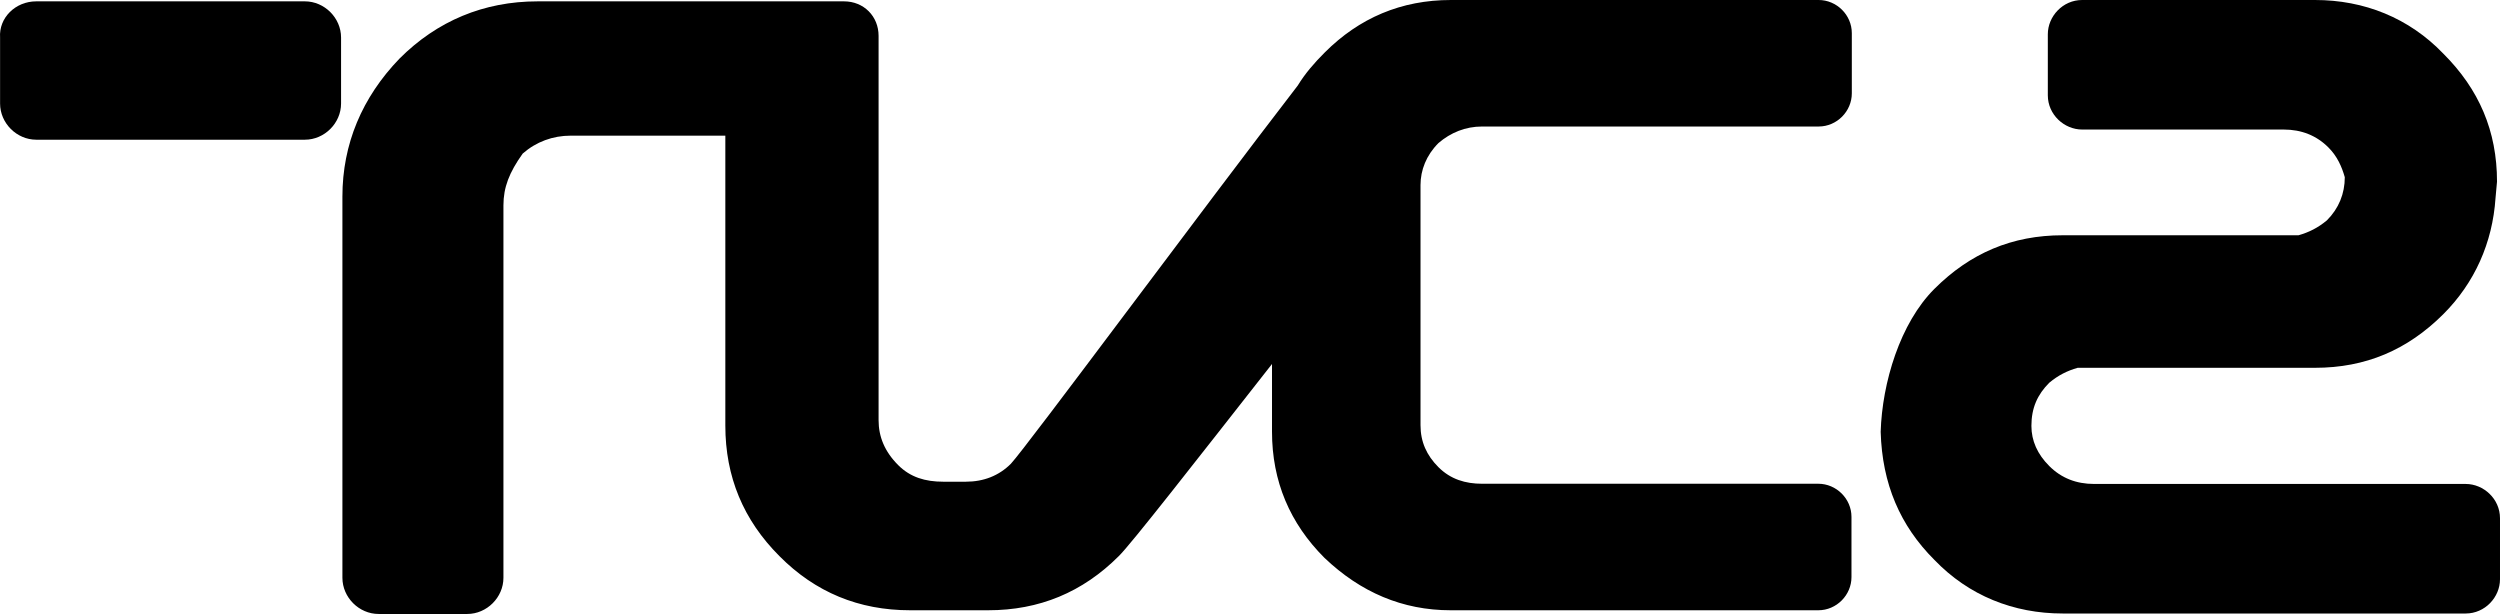
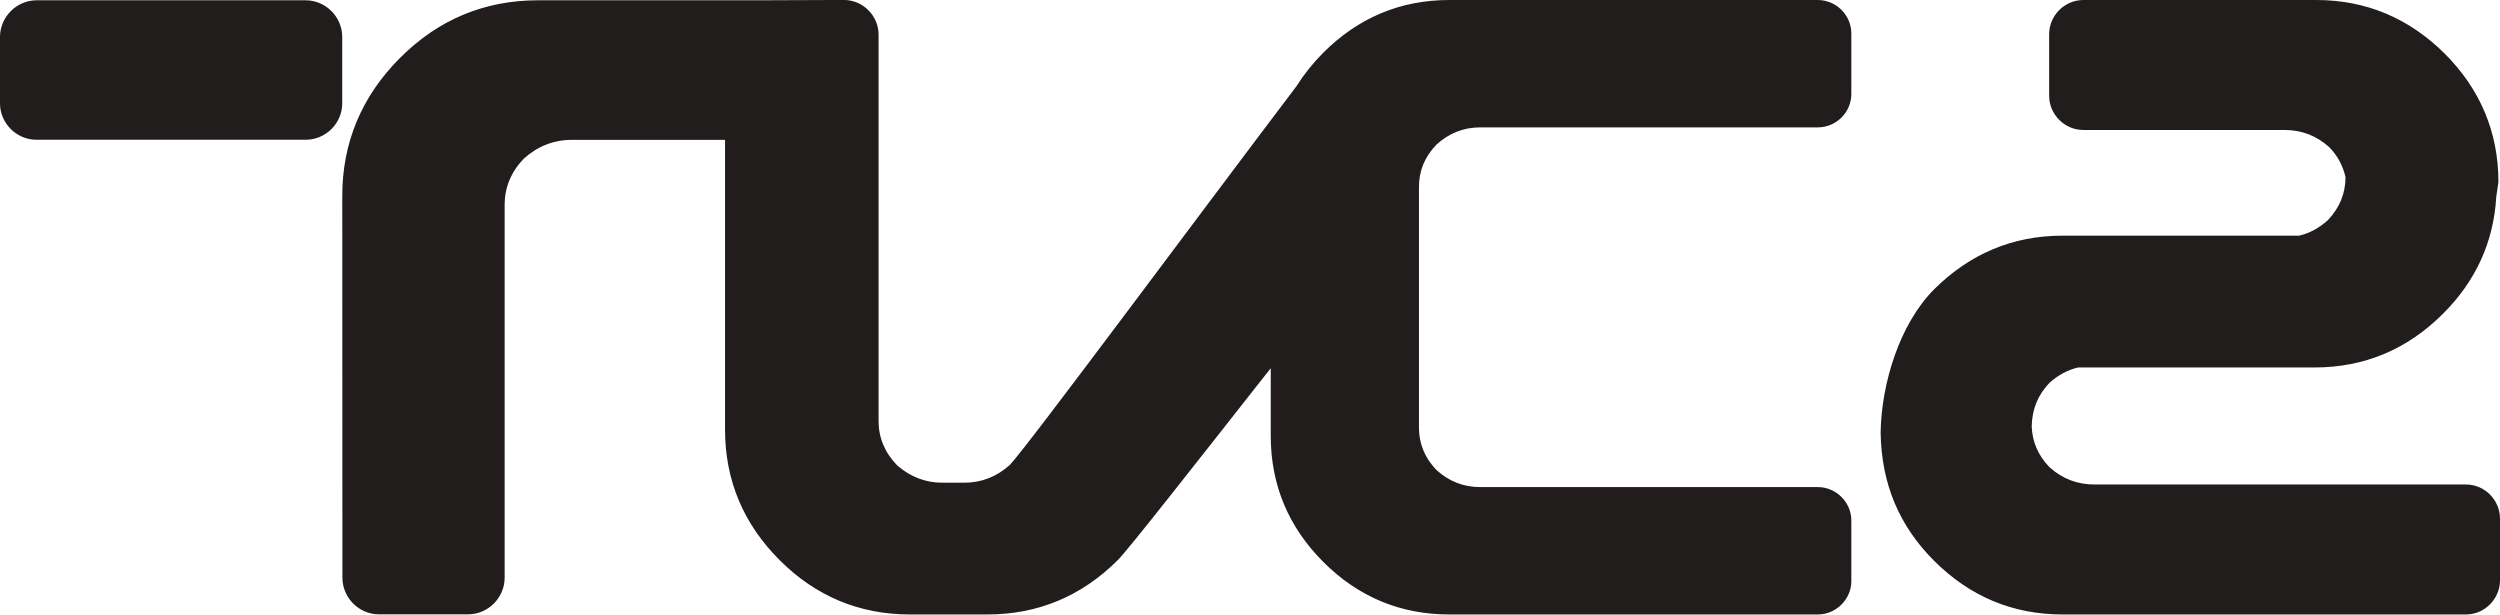
- <svg xmlns="http://www.w3.org/2000/svg" version="1.1" id="Layer_1" x="0px" y="0px" width="516.994" height="126.967" viewBox="0 0 516.994 126.967" enable-background="new 0 0 458.216 129.922" xml:space="preserve">
-   <defs id="defs13" />
-   <g id="g4200">
-     <g style="fill:#000000" transform="translate(-9.995098e-4,0)" id="g7">
-       <path id="path4177" d="m 104.11,42.462 0,77.021 c 0,4.057 -3.429,7.484 -7.486,7.484 l -18.327,0 c -4.058,0 -7.486,-3.428 -7.486,-7.484 l 0,-78.84 C 70.811,29.8 74.869,20.146 82.634,12.102 90.397,4.337 100.052,0.28 111.175,0.28 l 45.051,0 18.329,0 c 4.059,0 7.135,3.077 7.135,7.135 l 0,79.47 c 0,3.428 1.259,6.505 4.058,9.303 2.519,2.519 5.597,3.428 9.304,3.428 l 4.687,0 c 3.708,0 6.857,-1.26 9.305,-3.707 3.428,-3.706 39.736,-52.814 59.322,-78.209 1.54,-2.519 3.428,-4.687 5.597,-6.856 C 281.095,3.708 289.771,0 300.054,0 l 76.041,0 c 3.707,0 6.857,3.076 6.857,6.855 l 0,12.45 c 0,3.709 -3.08,6.857 -6.857,6.857 l -69.605,0 c -3.428,0 -6.506,1.259 -9.024,3.428 -2.517,2.518 -3.706,5.599 -3.706,8.675 l 0,49.67 c 0,3.426 1.259,6.225 3.706,8.672 2.519,2.519 5.597,3.431 9.024,3.431 l 69.537,0 c 3.703,0 6.855,3.076 6.855,6.854 l 0,12.453 c 0,3.706 -3.078,6.856 -6.855,6.856 l -76.043,0 c -9.934,0 -18.607,-3.709 -26.094,-10.844 -7.135,-7.137 -10.842,-15.809 -10.842,-26.094 l 0,-13.99 c -15.809,20.146 -29.172,37.284 -31.69,39.734 -7.486,7.484 -16.439,11.193 -27.005,11.193 l -16.16,0 c -10.563,0 -19.586,-3.709 -27.002,-11.193 -7.486,-7.486 -11.192,-16.439 -11.192,-27.003 l 0,-59.951 -31.97,0 c -3.706,0 -7.136,1.259 -9.934,3.706 -2.795,3.917 -3.985,6.995 -3.985,10.703 l 0,0 z" style="fill:#000000" />
-       <path id="path4175" d="m 7.503,0.279 55.544,0 c 4.058,0 7.486,3.429 7.486,7.486 l 0,13.641 c 0,4.058 -3.428,7.485 -7.486,7.485 l -55.544,0 c -4.058,0 -7.486,-3.428 -7.486,-7.485 l 0,-13.641 C -0.263,3.708 3.164,0.279 7.503,0.279 l 0,0 z" style="fill:#000000" />
-     </g>
-     <g style="fill:#000000" id="g11" transform="matrix(1.045155,0,0,1.042891,2.605442e-4,0)">
-       <g style="fill:#000000" id="g13">
-         <path id="path15" d="m 493.771,39.271 c -0.59,8.858 -4.134,16.83 -10.334,23.031 -7.087,7.087 -15.354,10.63 -25.394,10.63 l -46.949,0 c -2.067,0.591 -3.839,1.477 -5.61,2.953 -2.362,2.362 -3.543,5.02 -3.543,8.563 0,2.953 1.181,5.61 3.543,7.973 2.362,2.363 5.314,3.543 8.858,3.543 l 73.523,0 c 3.544,0 6.792,2.953 6.792,6.792 l 0,12.106 c 0,3.543 -2.953,6.791 -6.792,6.791 l -79.725,0 c -9.743,0 -18.603,-3.543 -25.394,-10.63 -6.791,-6.791 -10.334,-15.06 -10.63,-25.394 0.296,-9.744 3.839,-21.556 10.63,-28.347 7.087,-7.087 15.354,-10.63 25.394,-10.63 l 46.653,0 c 2.067,-0.591 3.839,-1.477 5.611,-2.953 2.361,-2.362 3.543,-5.314 3.543,-8.563 -0.591,-2.067 -1.477,-4.134 -3.248,-5.905 -2.362,-2.362 -5.314,-3.544 -8.858,-3.544 l -39.862,0 c -3.543,0 -6.791,-2.952 -6.791,-6.791 l 0,-12.105 C 405.188,3.248 408.14,0 411.979,0 l 46.063,0 c 9.743,0 18.603,3.543 25.394,10.63 7.086,7.086 10.63,15.354 10.63,25.394 l -0.295,3.247 0,0 z" style="fill:#000000" />
-       </g>
-     </g>
+ <svg xmlns="http://www.w3.org/2000/svg" width="52.917mm" height="13.004mm" viewBox="0 0 52.917 13.004" version="1.1" id="svg23560">
+   <defs id="defs23554" />
+   <g id="layer1" transform="translate(-107.6952,-119.0448)">
+     <path d="m 160.533,123.214 c -0.055,0.951 -0.434,1.782 -1.129,2.473 -0.752,0.752 -1.662,1.136 -2.716,1.136 h -5.007 c -0.222,0.051 -0.424,0.164 -0.605,0.325 -0.243,0.257 -0.366,0.547 -0.376,0.917 0.01,0.325 0.133,0.616 0.376,0.869 0.27,0.243 0.588,0.366 0.951,0.366 h 7.867 c 0.393,0 0.718,0.328 0.718,0.722 v 1.307 c 0,0.393 -0.325,0.722 -0.718,0.722 h -8.544 c -1.05,0 -1.96,-0.38 -2.716,-1.136 -0.732,-0.732 -1.115,-1.618 -1.132,-2.716 0.017,-1.036 0.4,-2.295 1.132,-3.03 0.756,-0.752 1.666,-1.136 2.716,-1.136 h 5.011 c 0.222,-0.051 0.424,-0.164 0.605,-0.325 0.253,-0.267 0.376,-0.571 0.376,-0.913 -0.051,-0.229 -0.157,-0.441 -0.342,-0.633 -0.267,-0.243 -0.585,-0.366 -0.947,-0.366 h -4.262 c -0.393,0 -0.722,-0.328 -0.722,-0.722 v -1.307 c 0,-0.393 0.328,-0.722 0.722,-0.722 h 4.936 c 1.053,0 1.963,0.387 2.716,1.136 0.752,0.752 1.136,1.666 1.136,2.716 z m -52.065,-4.163 h 5.698 c 0.424,0 0.773,0.352 0.773,0.776 v 1.406 c 0,0.421 -0.349,0.77 -0.773,0.77 h -5.698 c -0.424,0 -0.773,-0.349 -0.773,-0.77 v -1.406 c 0,-0.421 0.349,-0.776 0.773,-0.776 m 9.909,4.334 v 7.887 c 0,0.424 -0.349,0.776 -0.773,0.776 h -1.891 c -0.421,0 -0.77,-0.352 -0.77,-0.776 l -0.003,-8.082 c 0,-1.132 0.414,-2.11 1.221,-2.918 0.807,-0.811 1.789,-1.221 2.918,-1.221 h 4.6 l 1.881,-0.007 c 0.4,0 0.732,0.335 0.732,0.732 v 8.182 c 0,0.352 0.13,0.667 0.397,0.941 0.274,0.236 0.588,0.363 0.951,0.363 h 0.465 c 0.369,0 0.691,-0.13 0.965,-0.376 0.363,-0.376 4.084,-5.401 6.071,-8.021 0.157,-0.25 0.342,-0.482 0.564,-0.705 0.739,-0.739 1.632,-1.115 2.664,-1.115 h 7.805 c 0.387,0 0.708,0.322 0.708,0.708 v 1.283 c 0,0.387 -0.322,0.705 -0.708,0.705 h -7.145 c -0.356,0 -0.664,0.123 -0.93,0.366 -0.25,0.26 -0.369,0.558 -0.369,0.896 v 5.093 c 0,0.335 0.12,0.636 0.369,0.896 0.267,0.243 0.575,0.363 0.93,0.363 h 7.145 c 0.387,0 0.708,0.322 0.708,0.705 v 1.286 c 0,0.383 -0.322,0.705 -0.708,0.705 h -7.805 c -1.033,0 -1.926,-0.373 -2.664,-1.112 -0.739,-0.739 -1.112,-1.635 -1.112,-2.664 v -1.437 c -1.621,2.059 -3.007,3.831 -3.236,4.06 -0.766,0.766 -1.69,1.153 -2.76,1.153 h -1.645 c -1.067,0 -1.994,-0.387 -2.757,-1.153 -0.766,-0.766 -1.153,-1.69 -1.153,-2.76 v -6.133 h -3.239 c -0.39,0 -0.732,0.137 -1.023,0.4 -0.27,0.284 -0.404,0.609 -0.404,0.982" style="fill:#211d1d;fill-opacity:1;fill-rule:nonzero;stroke:none;stroke-width:3.42" id="path20942" />
  </g>
</svg>
